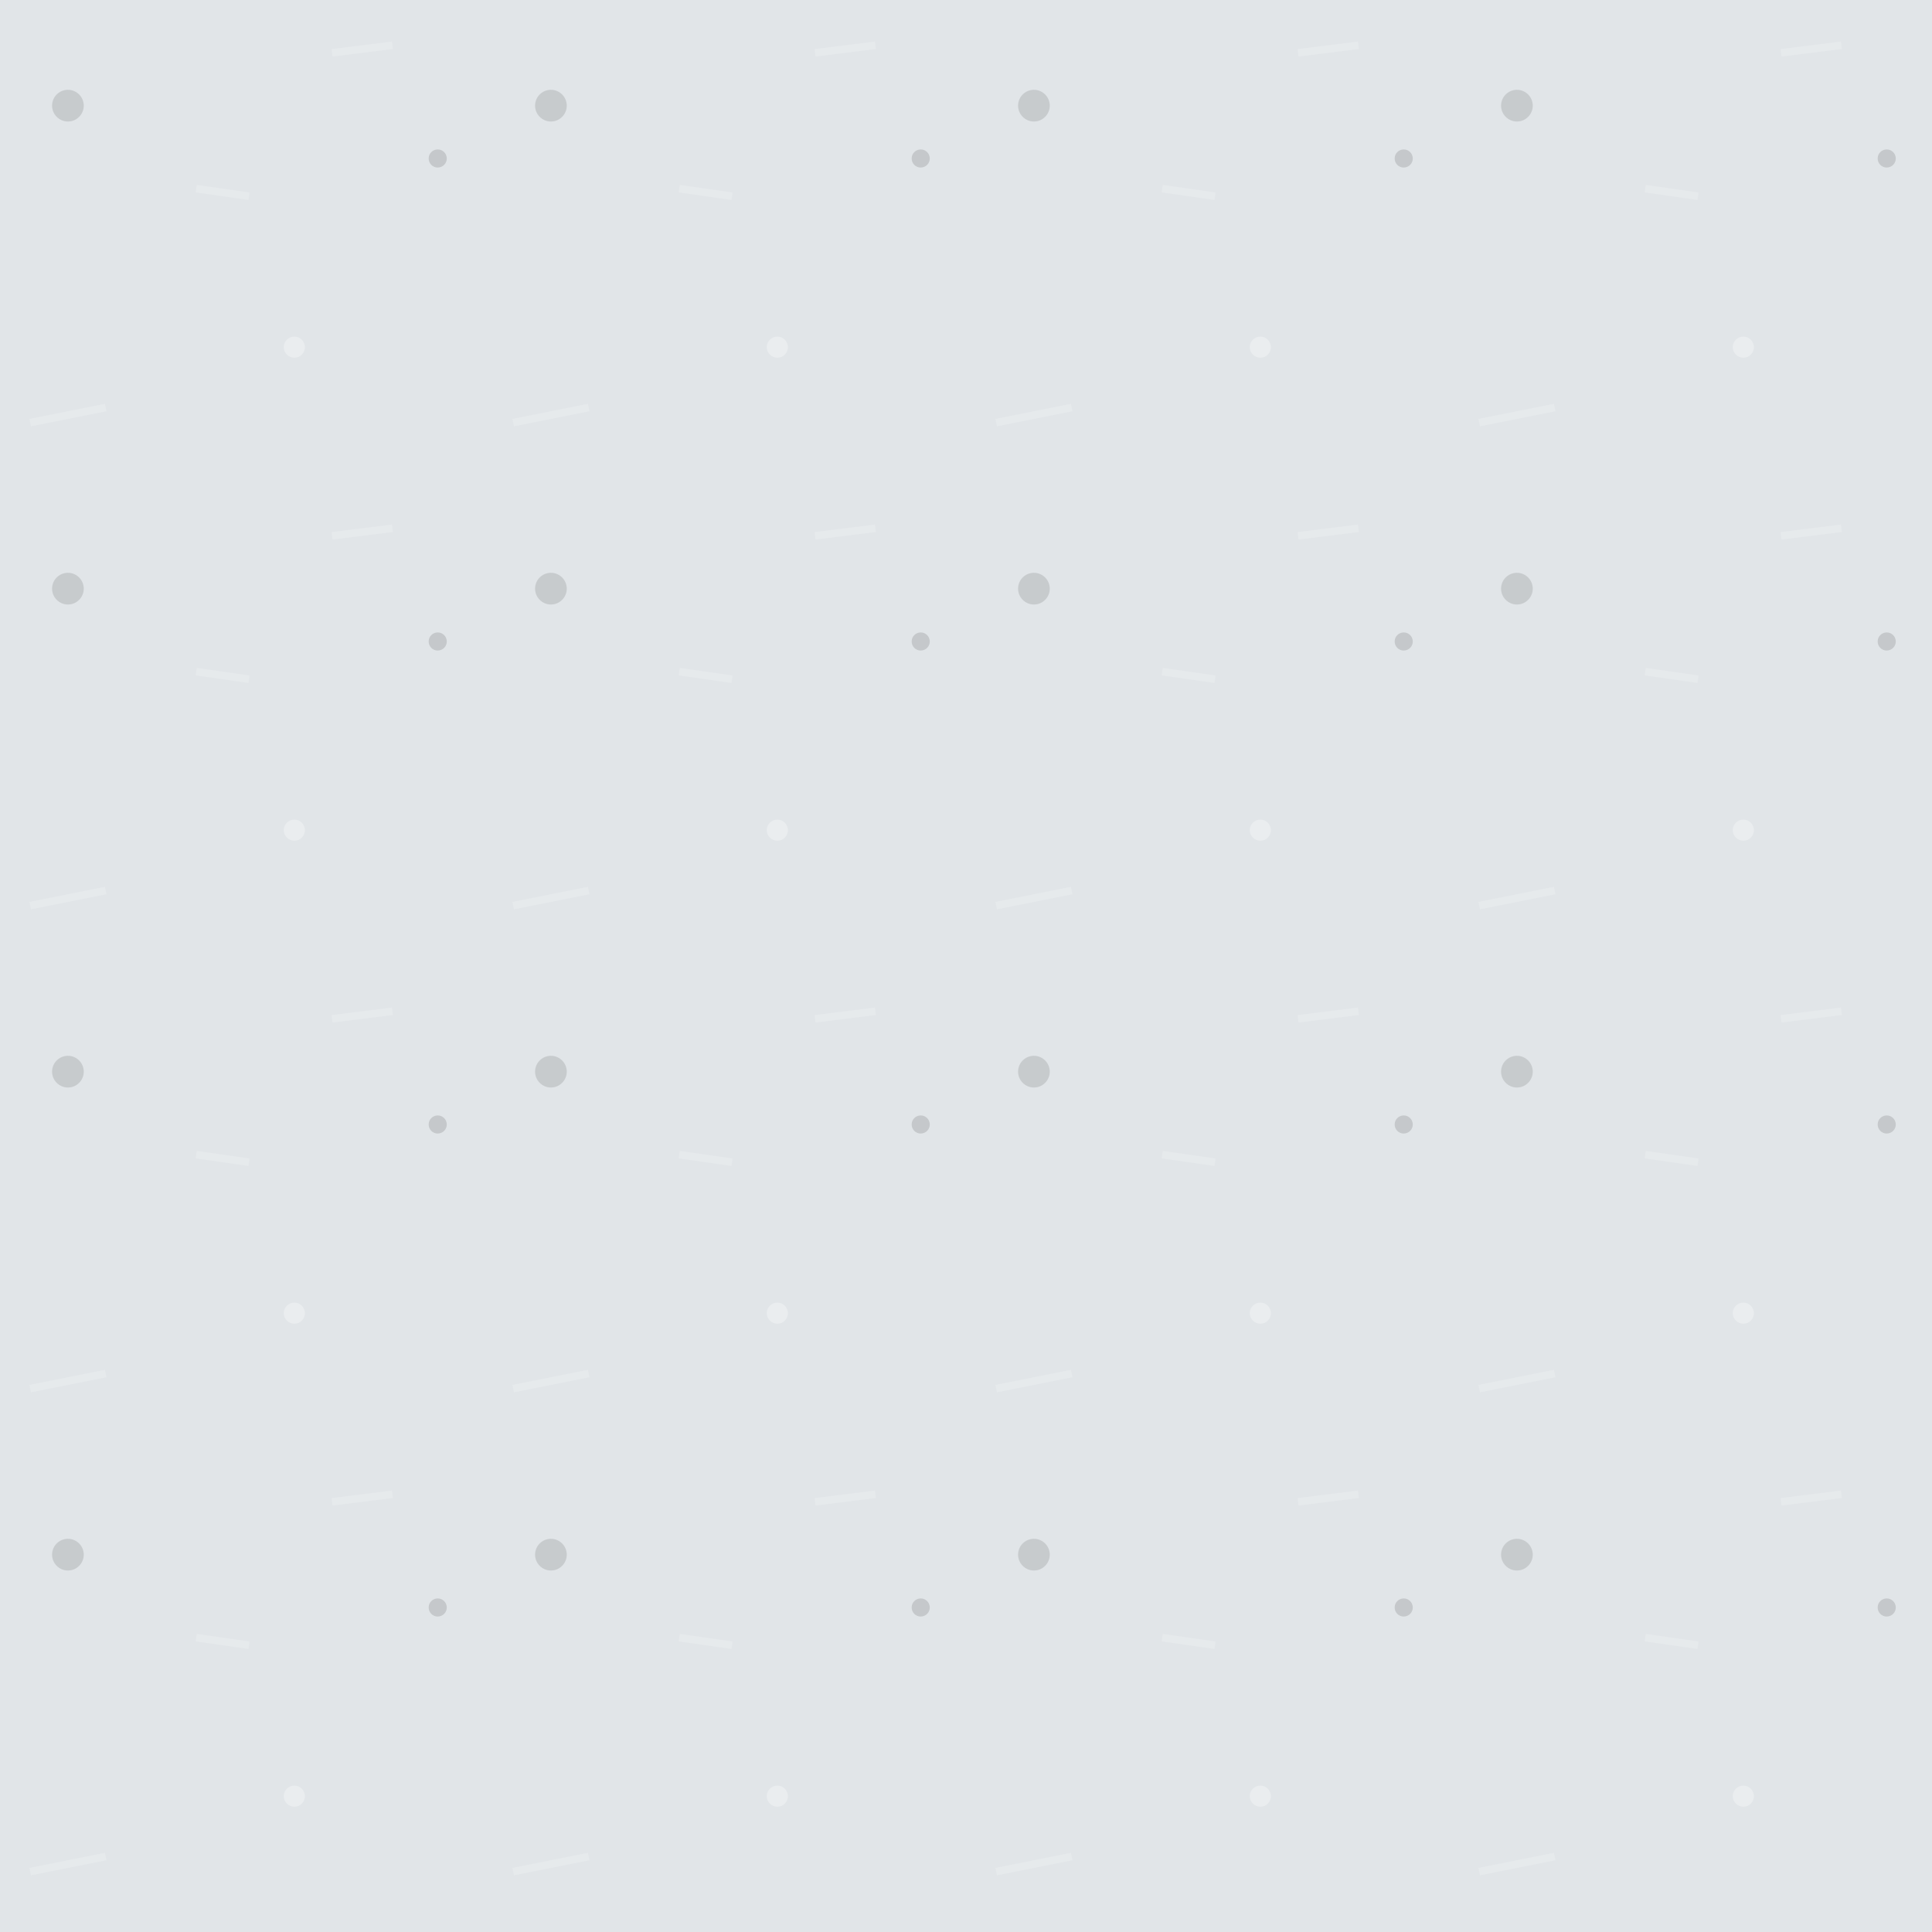
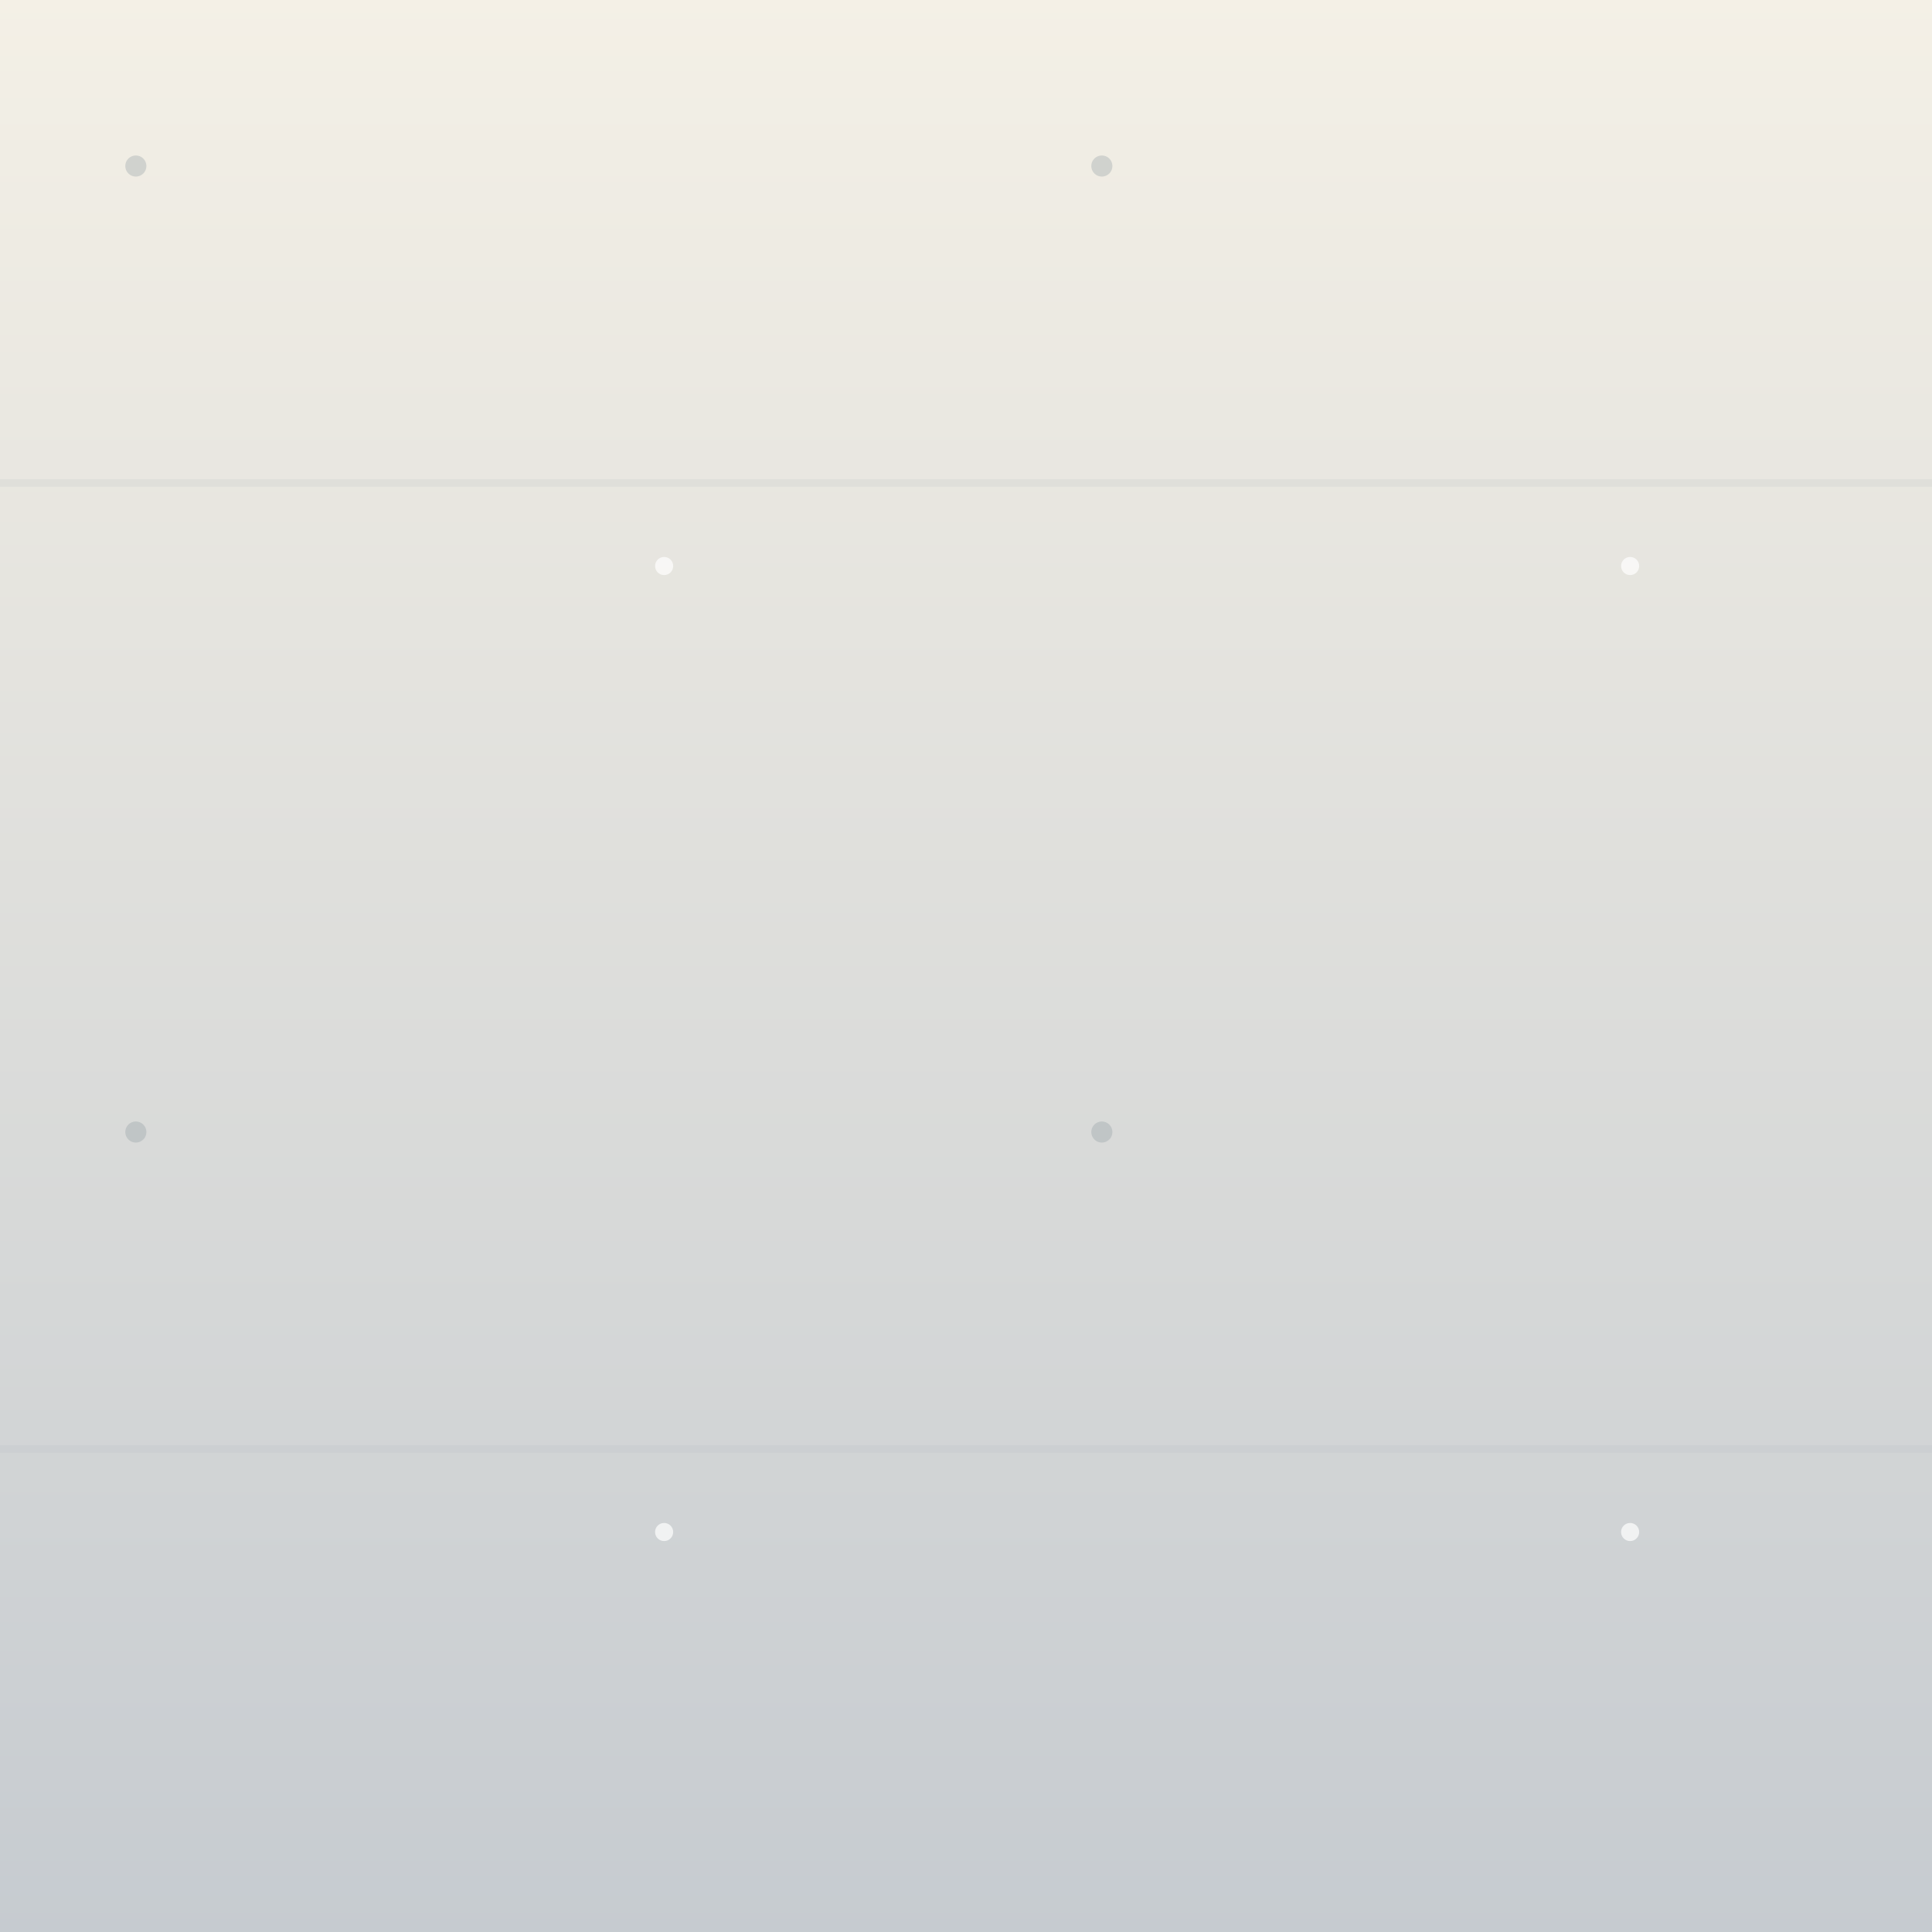
<svg xmlns="http://www.w3.org/2000/svg" width="4096" height="4096" viewBox="0 0 256 256">
-   <rect width="256" height="256" fill="#e1e5e8" />
-   <pattern id="p" width="64" height="64" patternUnits="userSpaceOnUse">
-     <circle cx="9" cy="14" r="2.1" fill="#555" opacity=".18" />
-     <circle cx="39" cy="46" r="1.4" fill="#fff" opacity=".3" />
-     <circle cx="58" cy="21" r="1.2" fill="#555" opacity=".2" />
-     <path d="M4 56 l10 -2 M26 25 l7 1 M44 7 l8 -1" stroke="#fff" stroke-opacity=".18" stroke-width="1" />
-   </pattern>
+   <defs>
+     <linearGradient id="g" x2="0" y2="1">
+       <stop stop-color="#f4f0e6" />
+       <stop offset="1" stop-color="#c6cbd0" />
+     </linearGradient>
+     <pattern id="p" width="128" height="128" patternUnits="userSpaceOnUse">
+       <circle cx="18" cy="22" r="1.4" fill="#87939a" opacity=".3" />
+       <circle cx="88" cy="75" r="1.2" fill="#fff" opacity=".7" />
+       <path d="M0 64h128" stroke="#a6afb5" stroke-opacity=".14" />
+     </pattern>
+   </defs>
+   <rect width="256" height="256" fill="url(#g)" />
  <rect width="256" height="256" fill="url(#p)" />
</svg>
